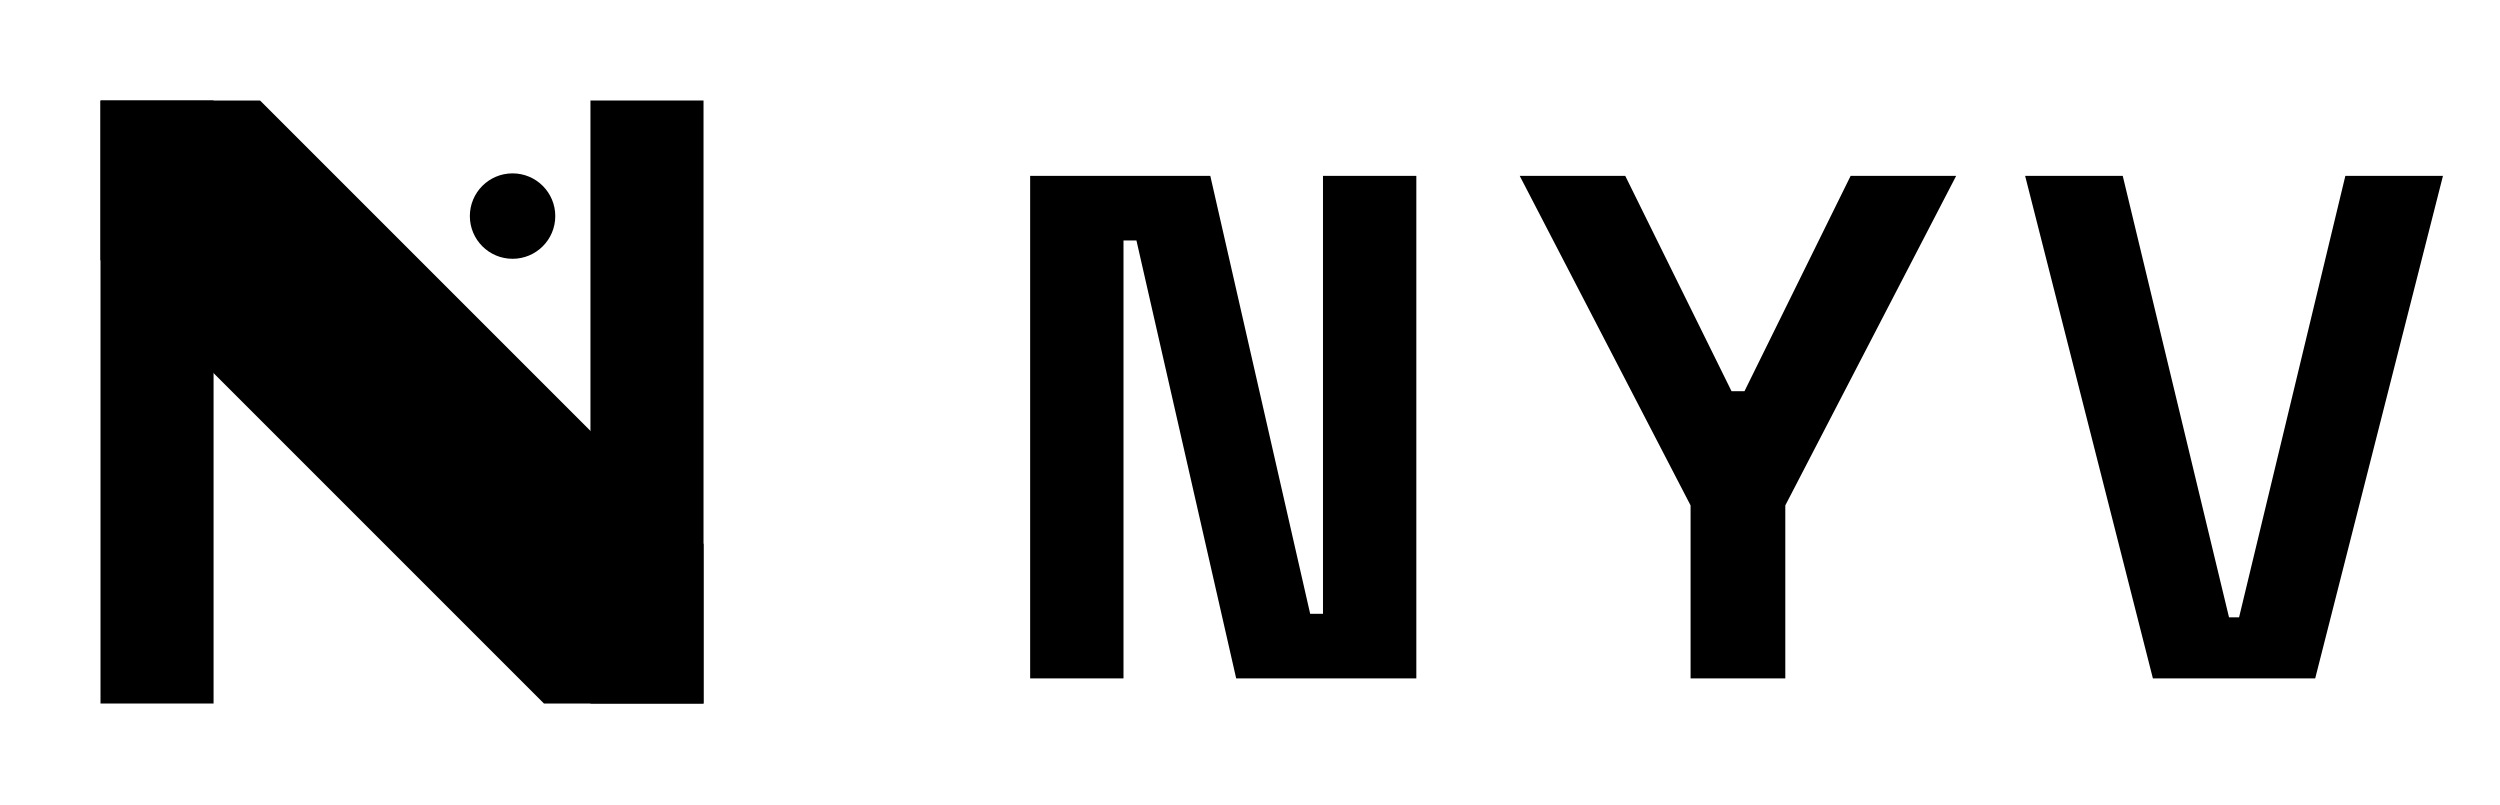
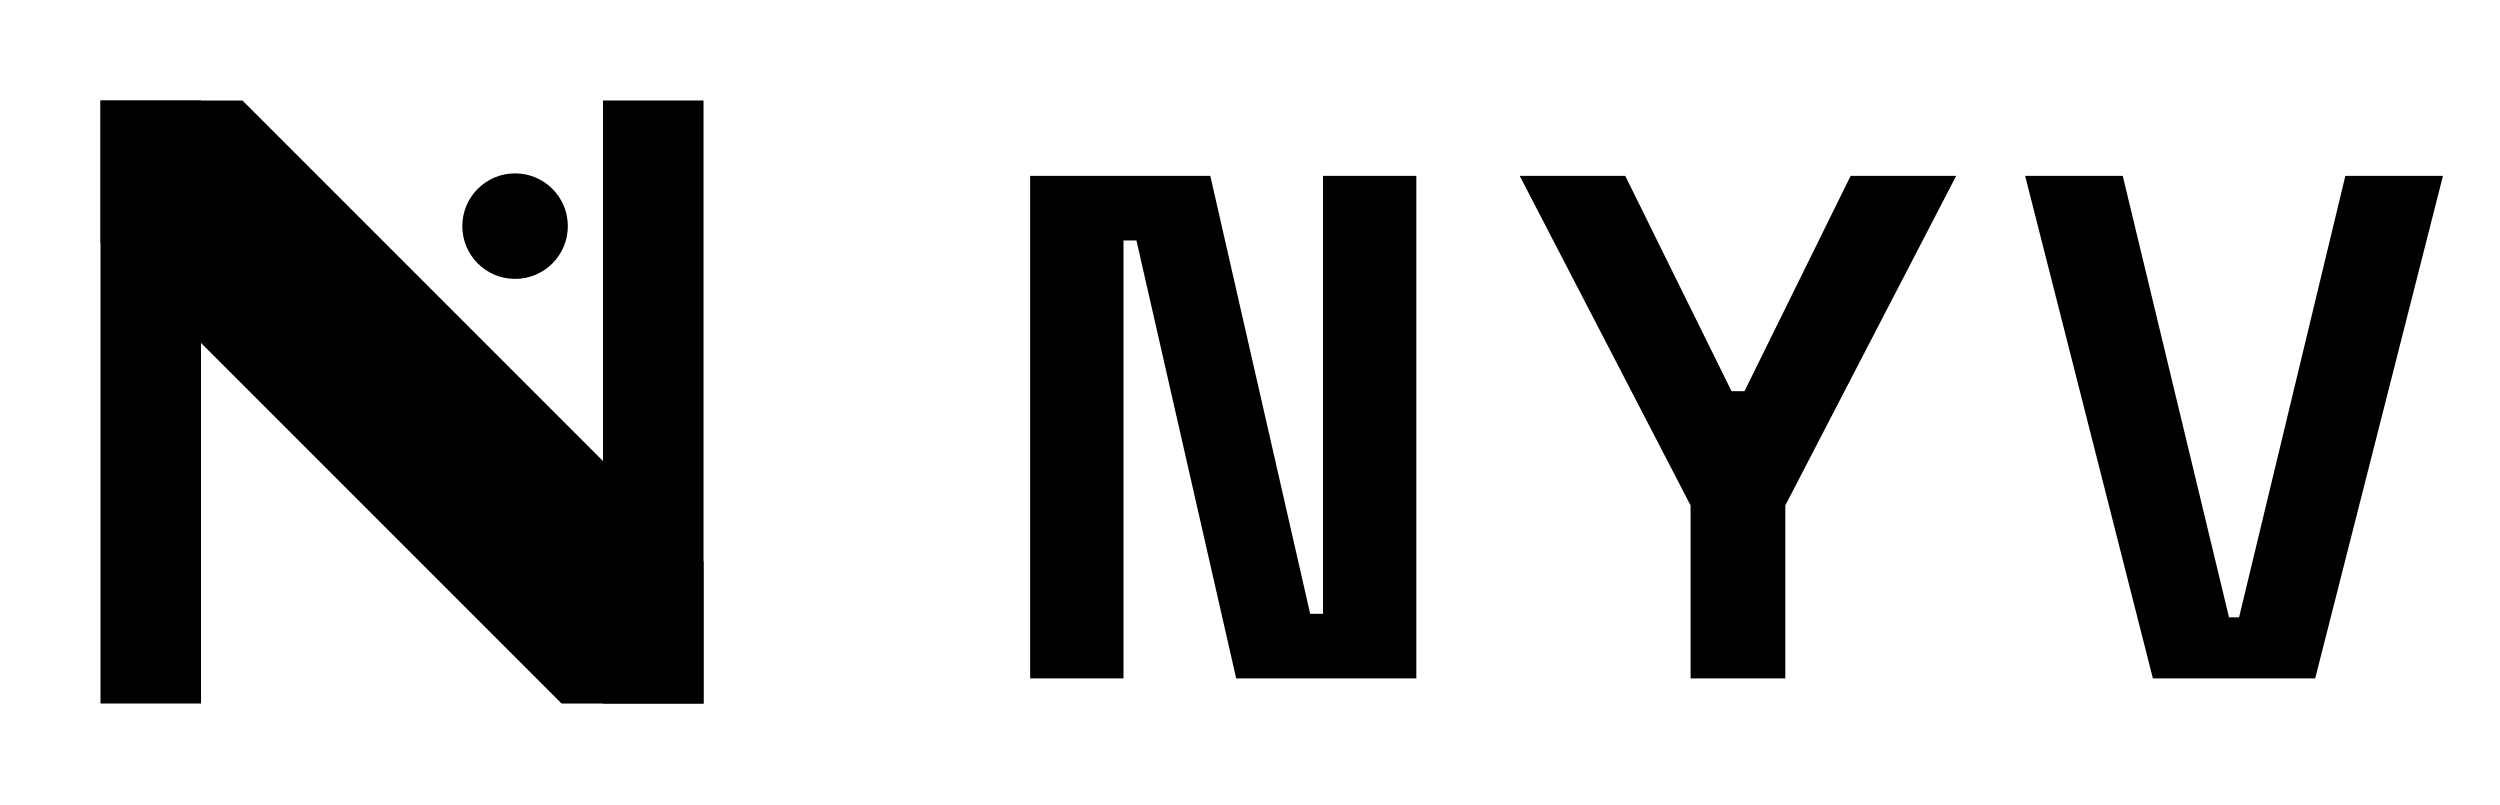
<svg xmlns="http://www.w3.org/2000/svg" viewBox="0 0 199 64" width="199" height="64" role="img" aria-label="NYV">
-   <rect x="8" y="8" width="9" height="48" fill="currentColor" />
-   <rect x="47" y="8" width="9" height="48" fill="currentColor" />
-   <polygon points="8,8 20.7,8 56,43.3 56,56 43.3,56 8,20.7" fill="currentColor" />
-   <circle cx="40.8" cy="17.2" r="3.4" fill="currentColor" />
+   <rect x="8" y="8" width="8" height="48" fill="currentColor" />
+   <rect x="48" y="8" width="8" height="48" fill="currentColor" />
+   <polygon points="8,8 19.3,8 56,44.7 56,56 44.7,56 8,19.3" fill="currentColor" />
+   <circle cx="41" cy="18" r="4.2" fill="currentColor" />
  <path d="M89.43 54L82 54L82 14.00L96.34 14.00L104.29 48.86L105.31 48.86L105.31 14.00L112.74 14.00L112.74 54L98.40 54L90.46 19.14L89.43 19.14L89.43 54ZM142.11 54L134.57 54L134.57 40.23L120.97 14.00L129.37 14.00L137.83 31.14L138.86 31.14L147.31 14.00L155.71 14.00L142.11 40.23L142.11 54ZM184.29 54L171.37 54L161.20 14.00L168.97 14.00L177.43 49.14L178.23 49.14L186.69 14.00L194.46 14.00L184.29 54Z" fill="currentColor" />
</svg>
